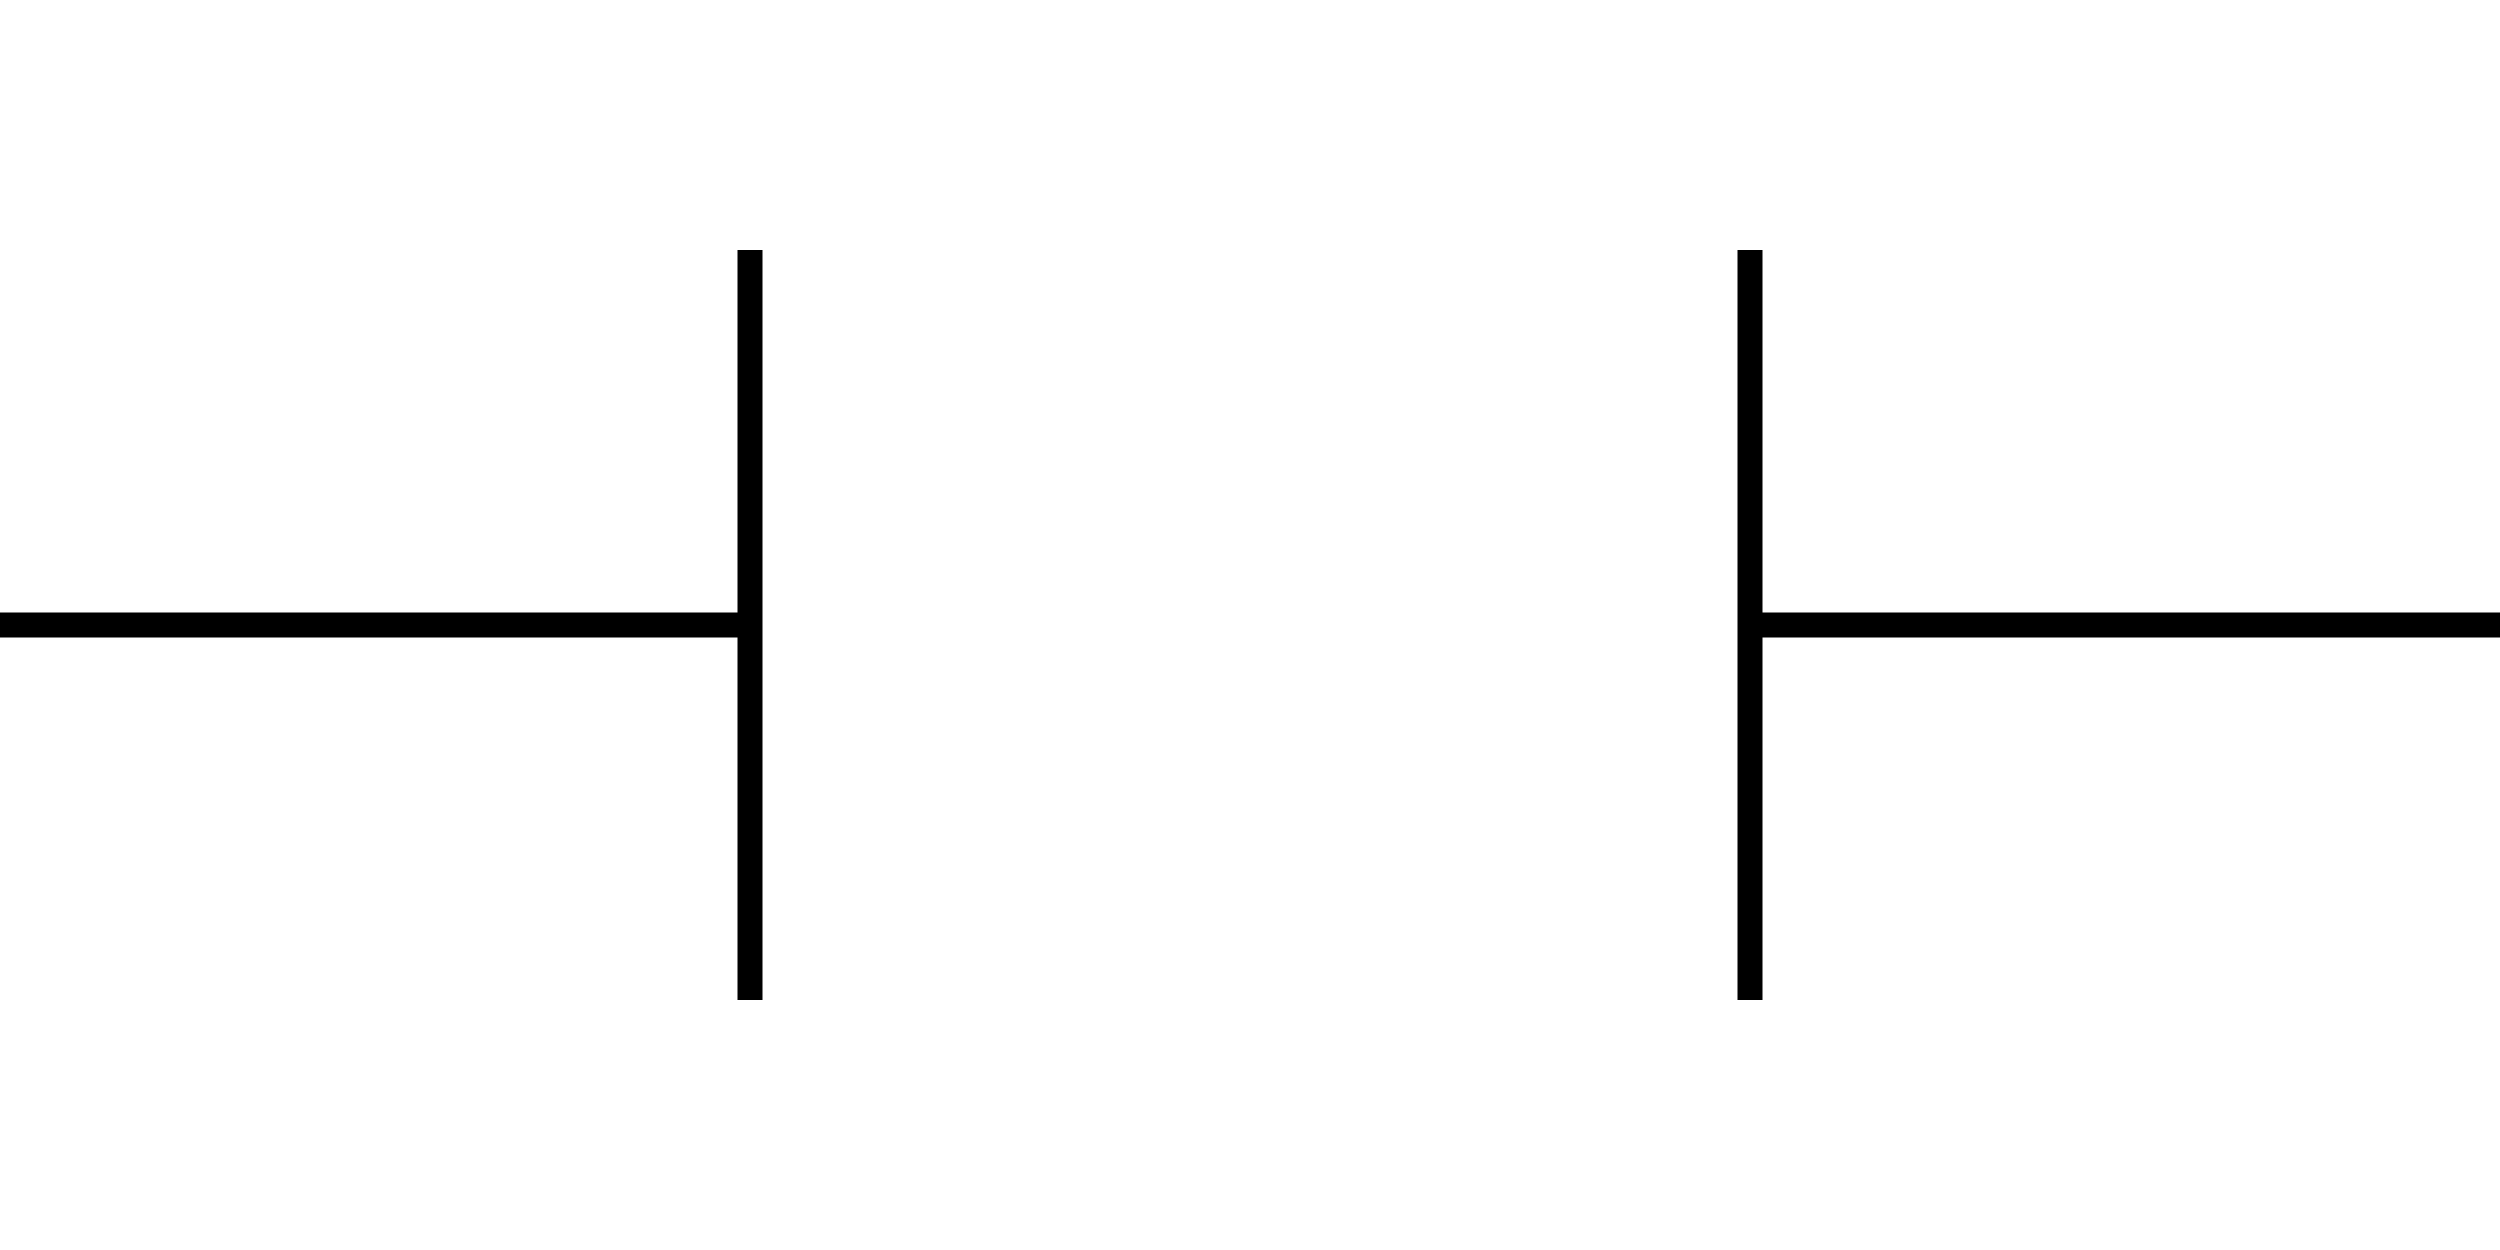
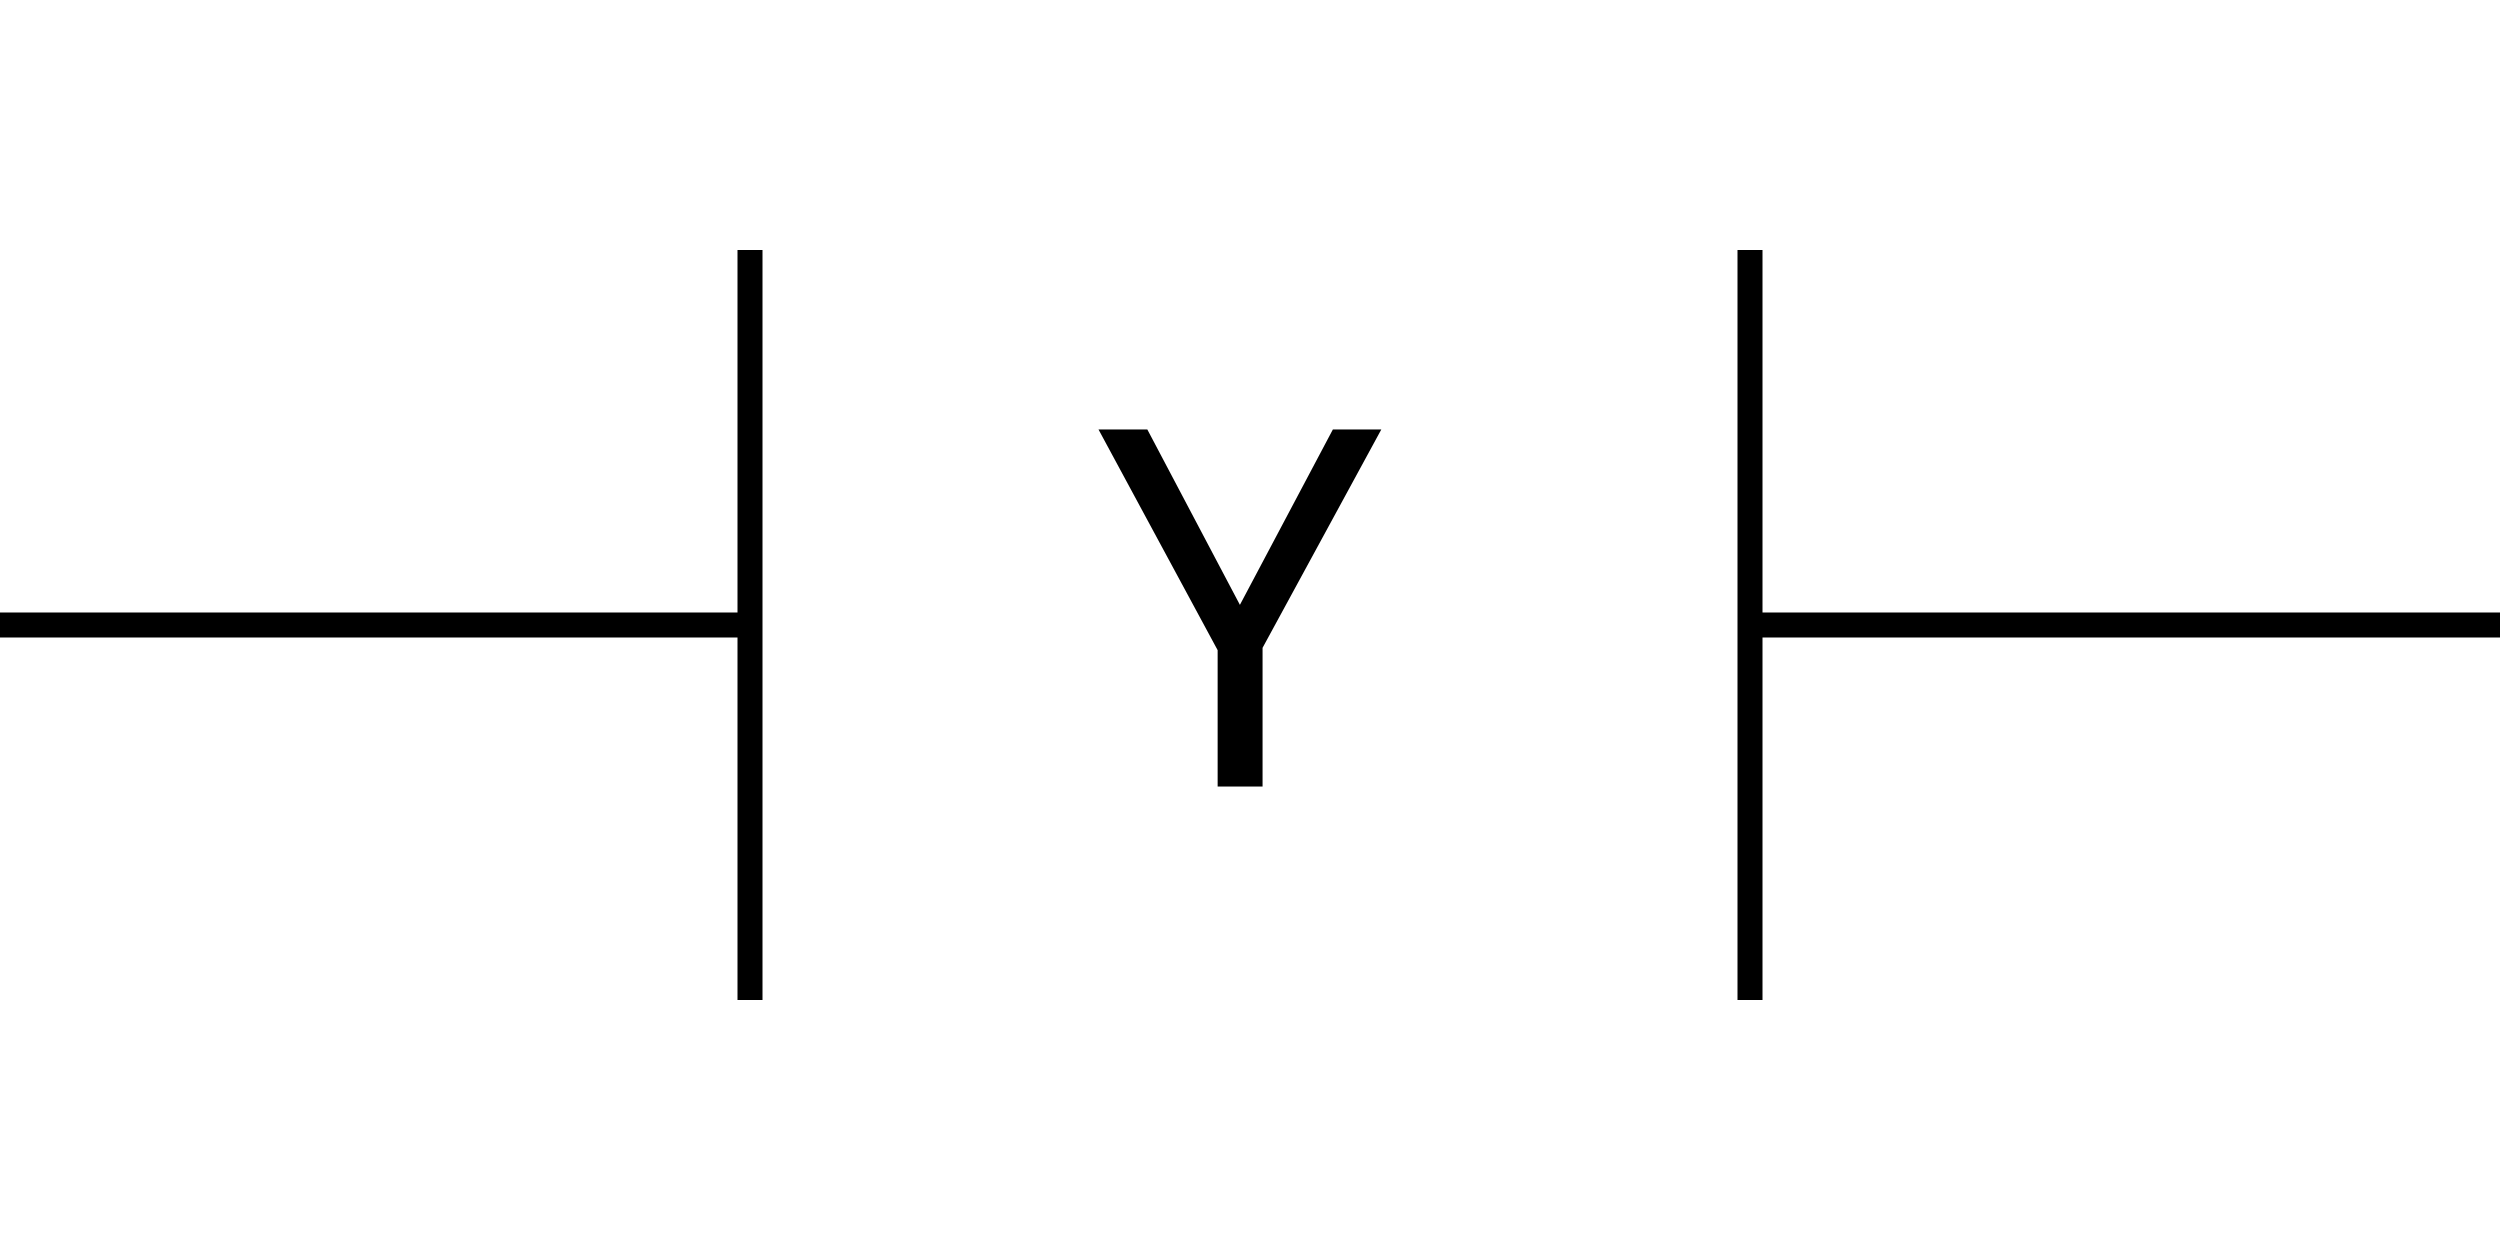
<svg xmlns="http://www.w3.org/2000/svg" id="_레이어_1" data-name="레이어 1" viewBox="0 0 100 50">
  <defs>
    <style>
      .cls-1 {
        fill: none;
        stroke: #000;
        stroke-miterlimit: 10;
      }
+ 
+       .cls-2 {
+         font-family: MalgunGothicBold, 'Malgun Gothic';
+         font-size: 20px;
+       }
    </style>
  </defs>
  <line class="cls-1" x1="30" y1="10" x2="30" y2="40" />
  <line class="cls-1" x1="70" y1="10" x2="70" y2="40" />
  <line class="cls-1" x1="30" y1="25" y2="25" />
  <line class="cls-1" x1="70" y1="25" x2="100" y2="25" />
+   <text class="cls-2" transform="translate(43.94 31.46)">
+     <tspan x="0" y="0">Y</tspan>
+   </text>
</svg>
